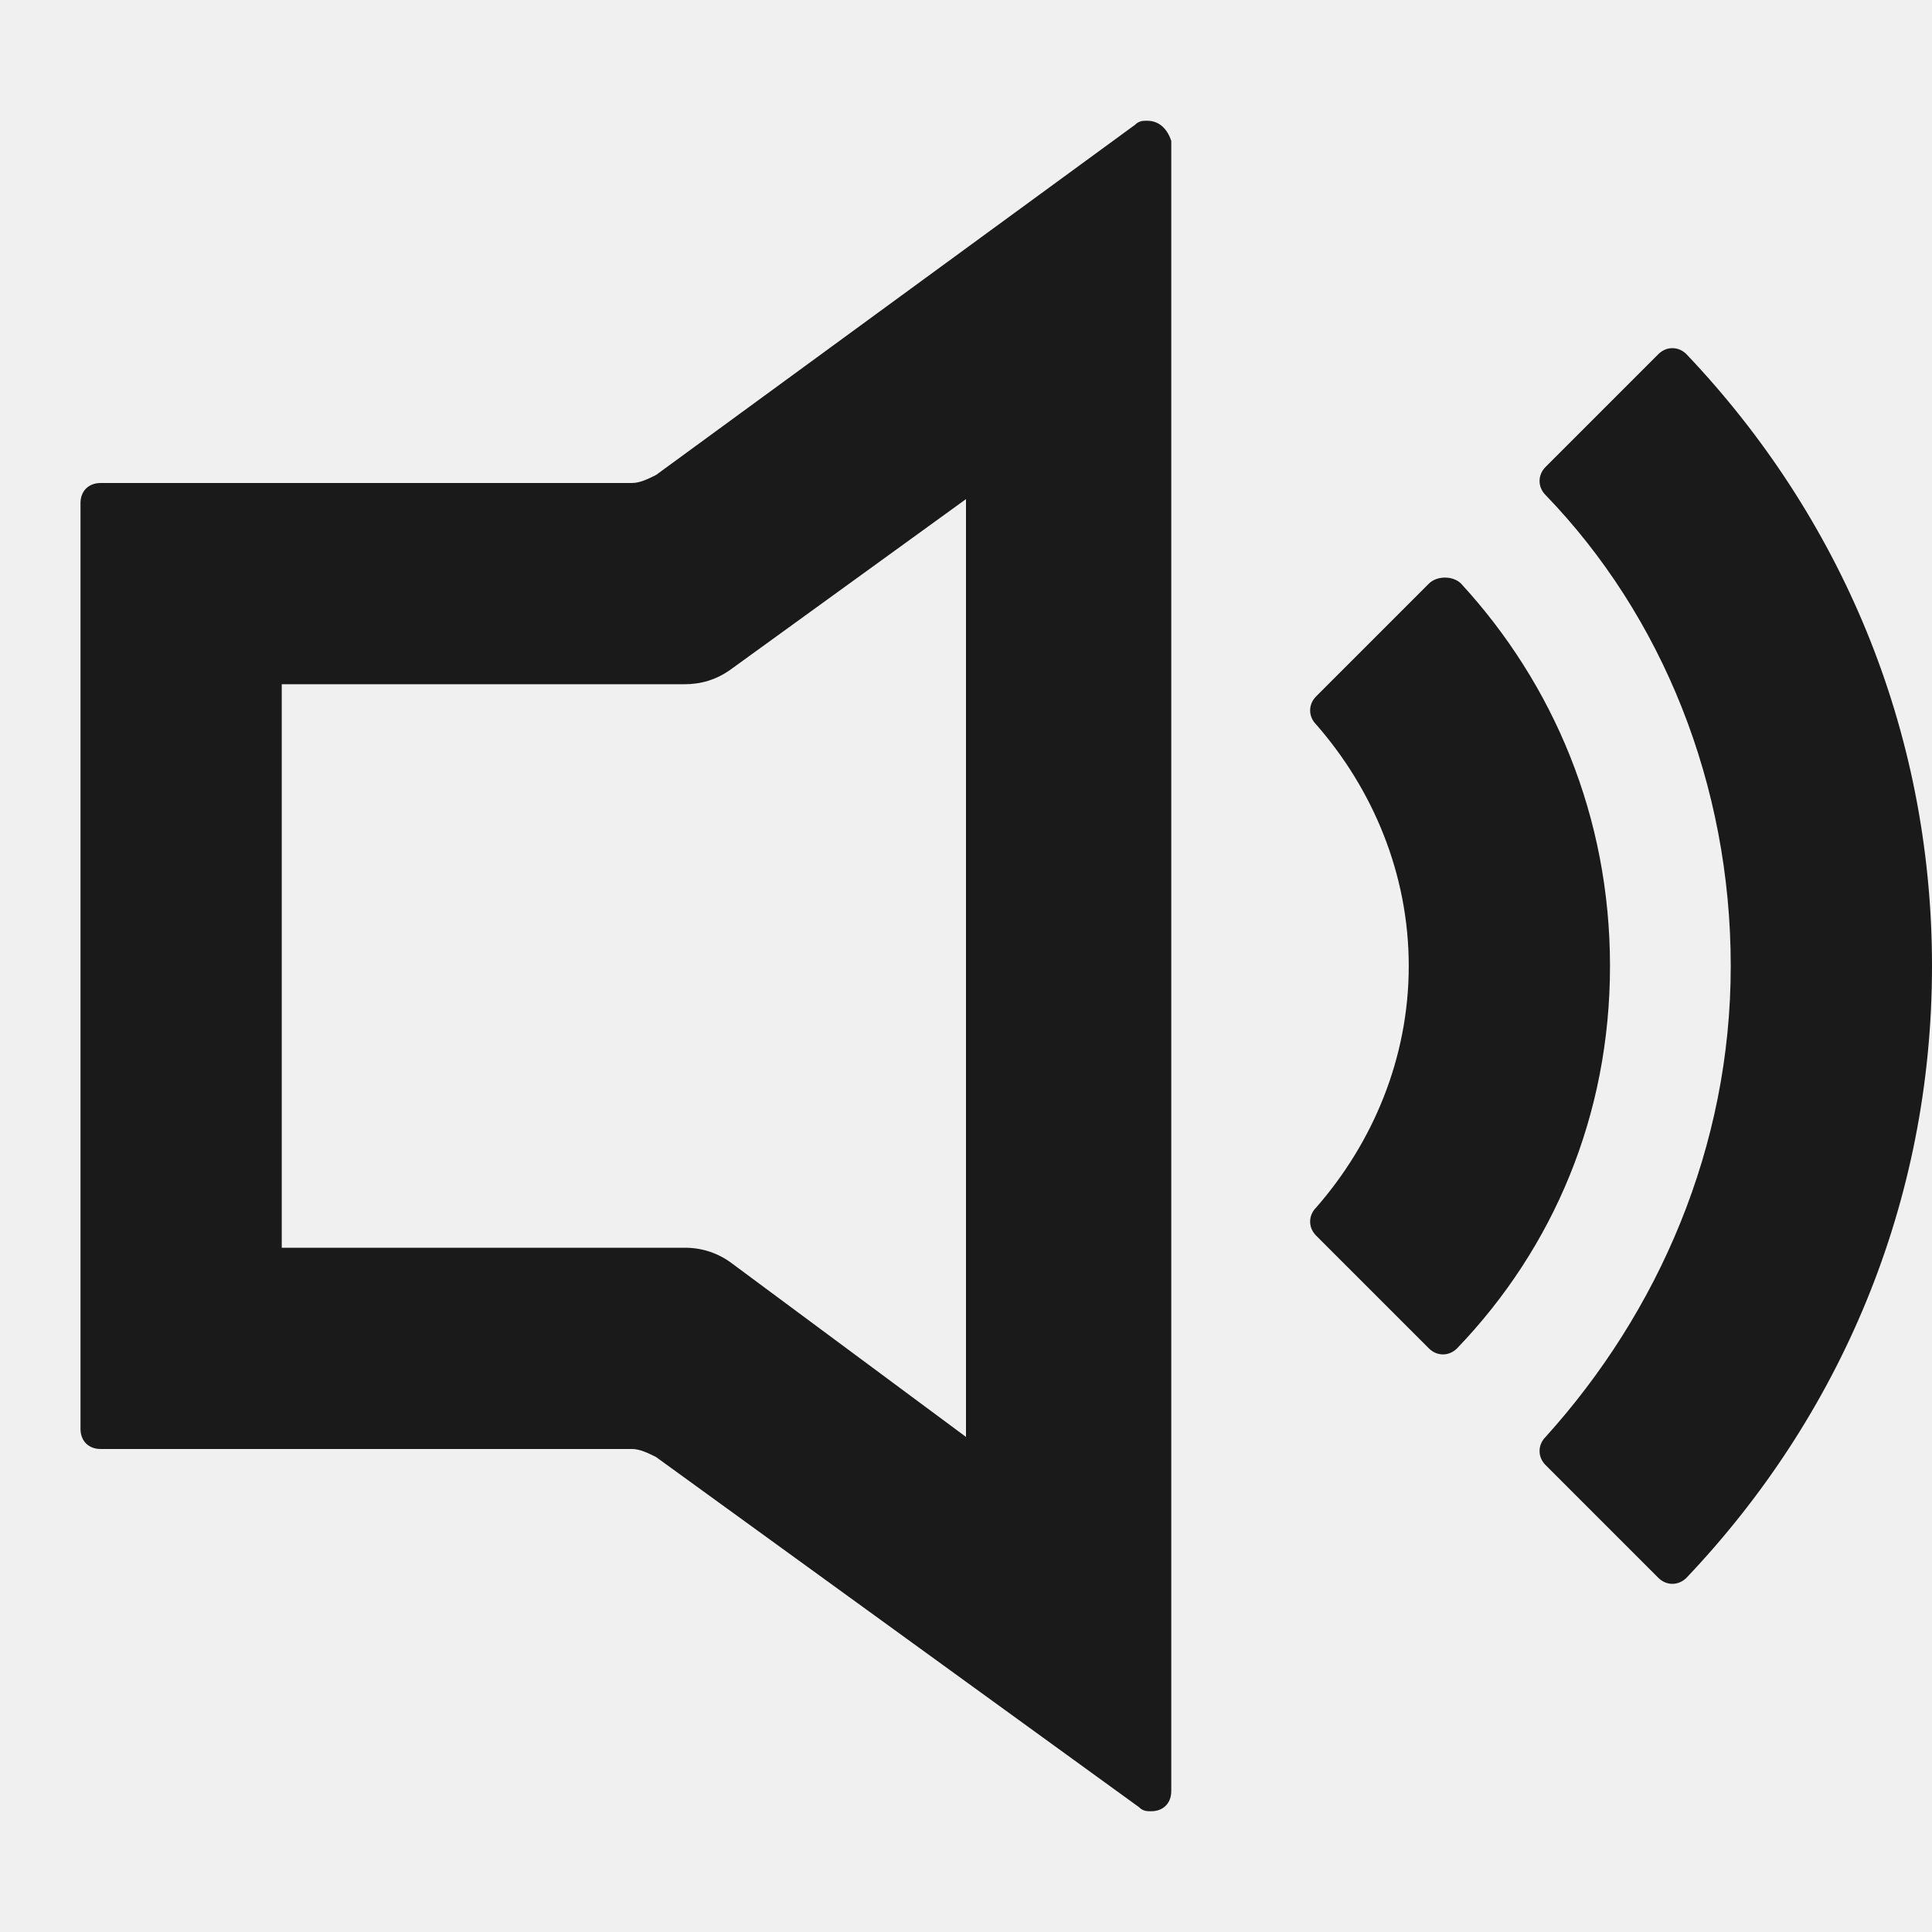
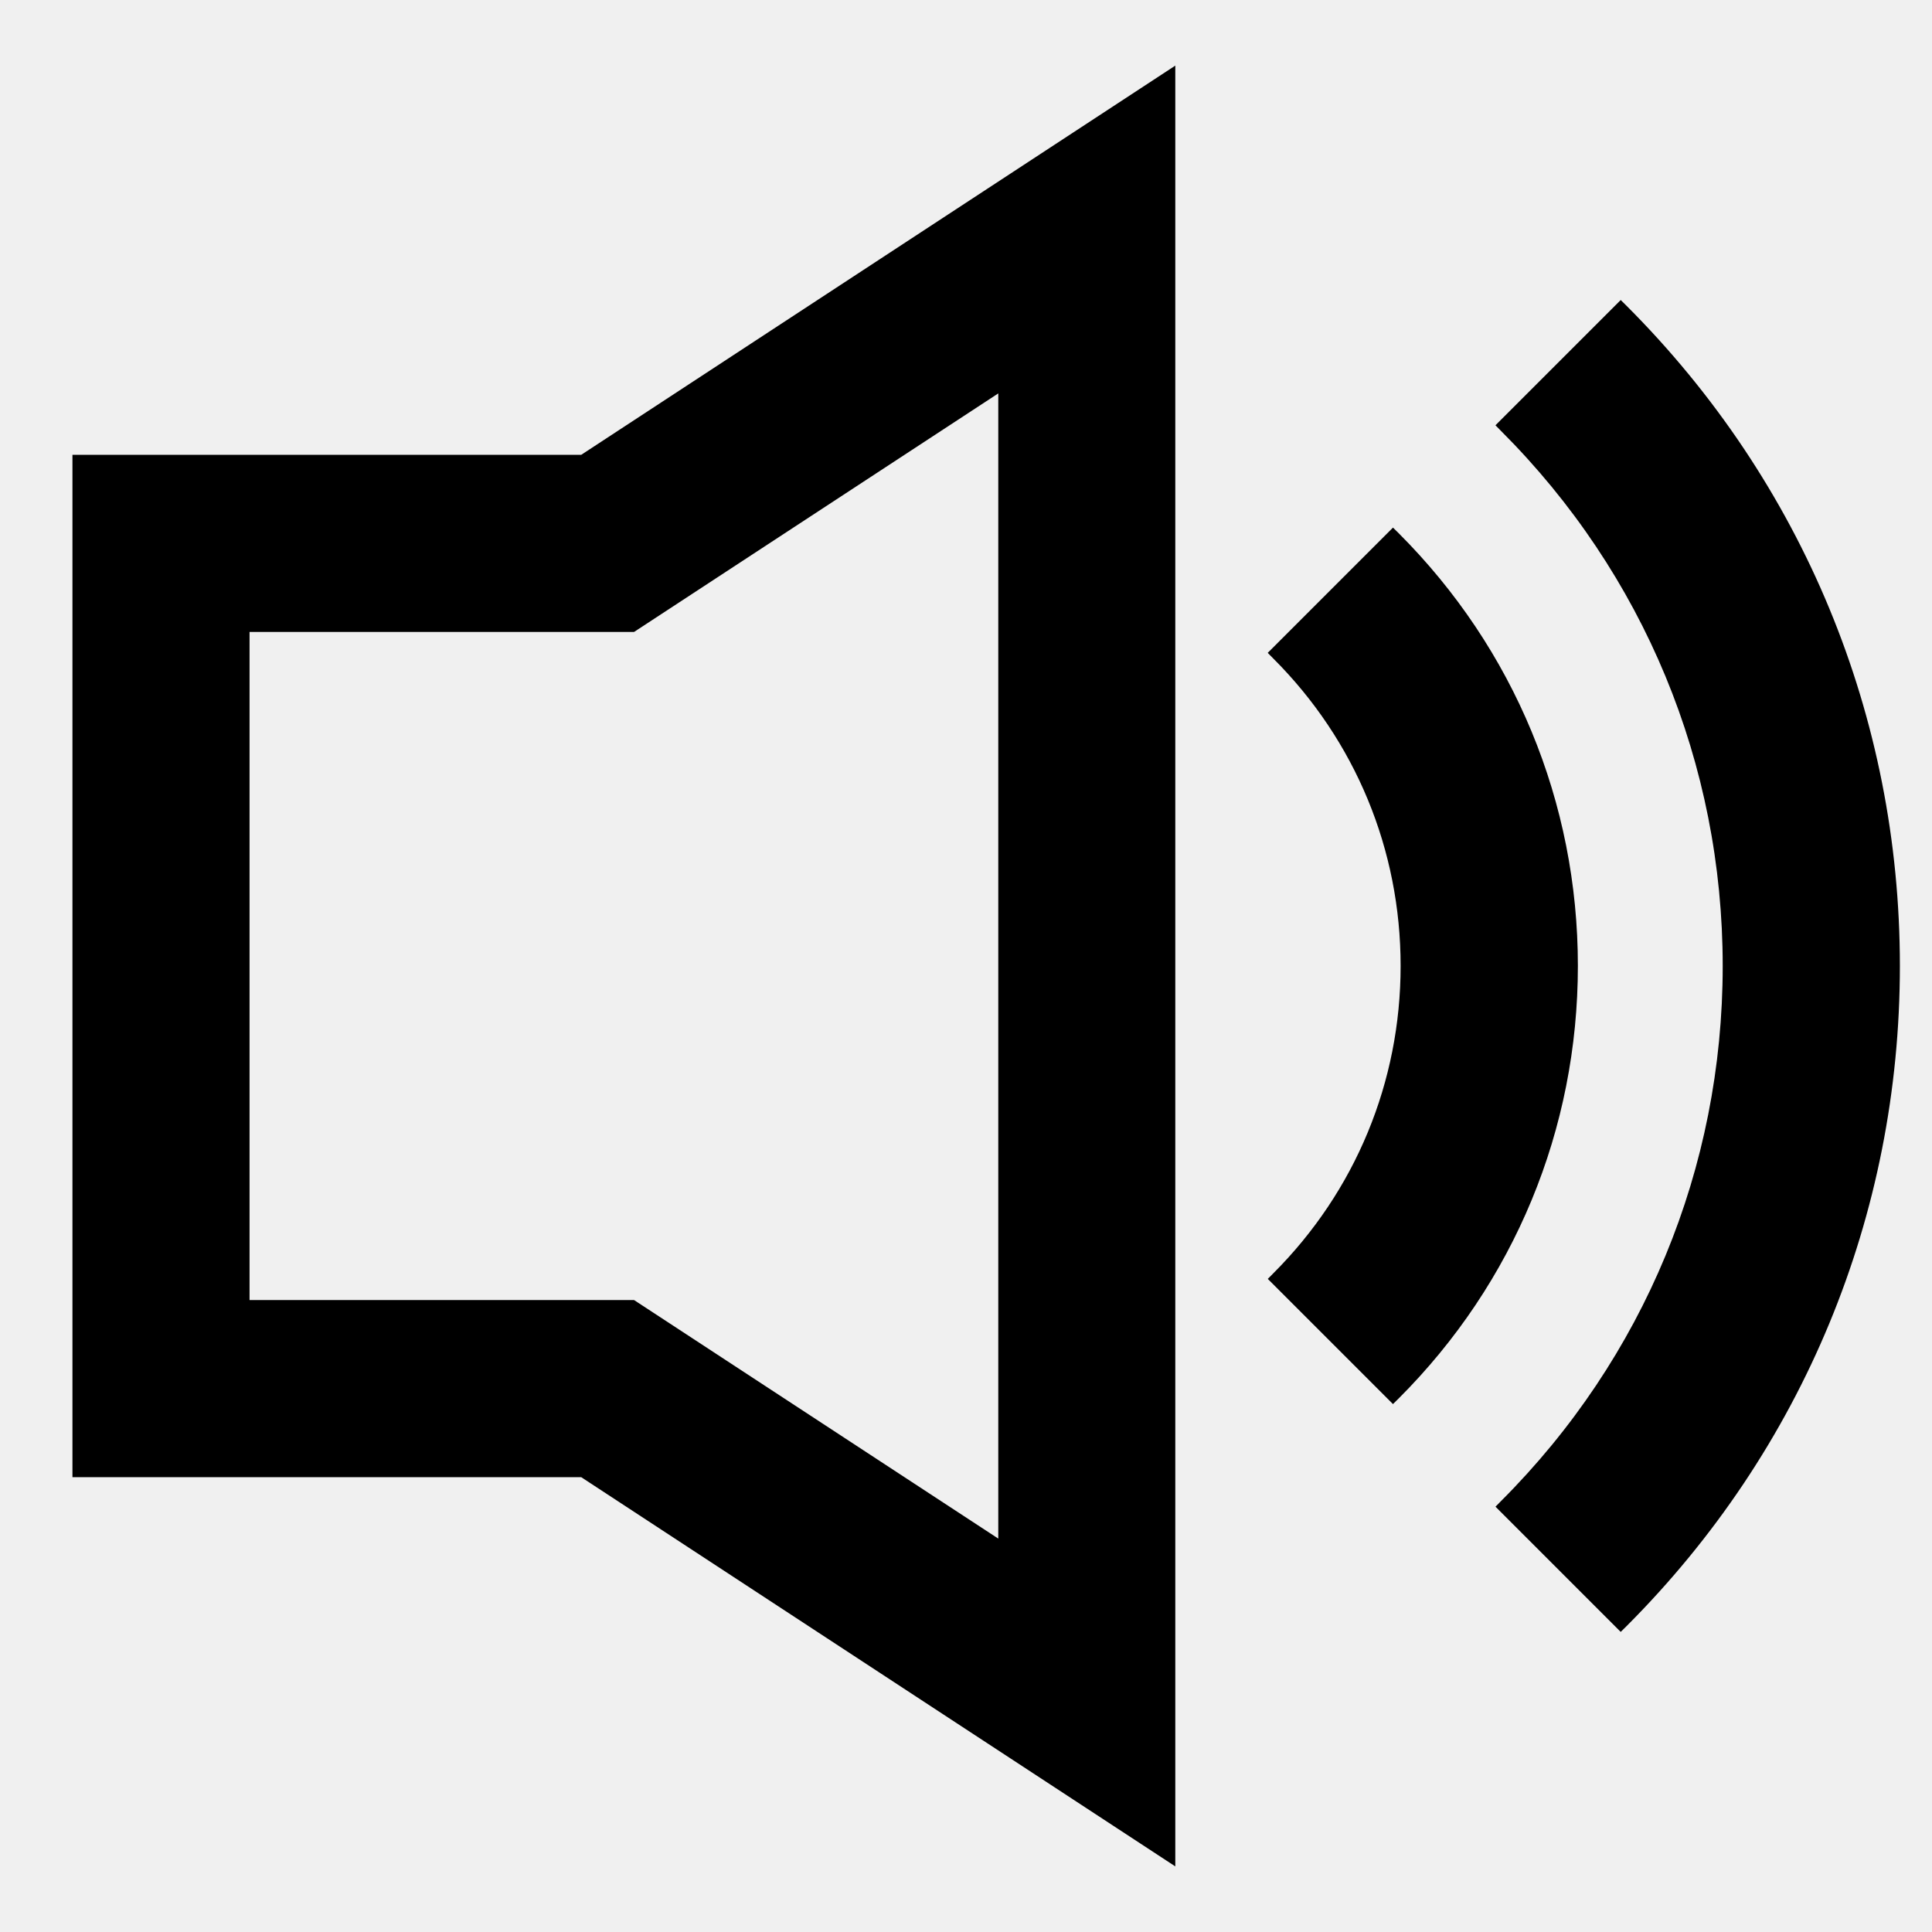
- <svg xmlns="http://www.w3.org/2000/svg" width="24" height="24" fill="none">
-   <g clip-path="url(#id-3a)" fill="#1A1A1A">
-     <path d="m20.6 4.4-1.4 1.4c-.1.1-.1.25 0 .35 1.45 1.5 2.3 3.6 2.3 5.85 0 2.25-.9 4.3-2.3 5.85-.1.1-.1.25 0 .35l1.4 1.4c.1.1.25.1.35 0 1.9-2 3.05-4.65 3.05-7.6 0-2.95-1.15-5.6-3.05-7.6-.1-.1-.25-.1-.35 0Z" />
-     <path d="m17.75 7.25-1.4 1.4c-.1.1-.1.25 0 .35.7.8 1.15 1.85 1.15 3s-.45 2.2-1.15 3c-.1.1-.1.25 0 .35l1.4 1.4c.1.1.25.1.35 0C19.3 15.5 20 13.85 20 12s-.7-3.5-1.85-4.75c-.1-.1-.3-.1-.4 0ZM12 6.2v11.65L9.1 15.7a.96.96 0 0 0-.6-.2h-5v-7h5c.2 0 .4-.05.6-.2L12 6.2Zm2.25-4.7c-.05 0-.1 0-.15.05L8.15 5.9c-.1.05-.2.1-.3.1h-6.6C1.1 6 1 6.1 1 6.25v11.5c0 .15.1.25.25.25h6.6c.1 0 .2.05.3.1l6 4.35c.05.05.1.05.15.05.15 0 .25-.1.25-.25V1.75c-.05-.15-.15-.25-.3-.25Z" />
-   </g>
-   <defs>
-     <clipPath id="id-3a">
-       <path fill="#fff" d="M0 0h24v24H0z" />
-     </clipPath>
-   </defs>
+ <svg xmlns="http://www.w3.org/2000/svg" width="24" height="24" viewBox="0 0 24 24" fill="none">
+   <path d="M7.22 18.35H.9V5.65H7.22l7.38-4.835V23.185l-7.38-4.835Zm.657-2.2 4.524 2.963V4.887l-4.524 2.963h-4.777v8.3h4.777Zm10.7 2.567.07-.071c1.776-1.776 2.753-4.136 2.753-6.646 0-2.51-.978-4.871-2.753-6.646l-.07-.071 1.556-1.556.071.07c2.191 2.191 3.397 5.104 3.397 8.202 0 3.099-1.206 6.011-3.397 8.203l-.071.07-1.556-1.556Zm-2.829-2.829.07-.071c1.02-1.02 1.581-2.376 1.581-3.818s-.561-2.799-1.581-3.818l-.07-.071 1.556-1.556.071.07c1.435 1.435 2.226 3.344 2.226 5.374 0 2.03-.79 3.939-2.226 5.374l-.071.07-1.556-1.556v.001Z" fill="#000" />
</svg>
